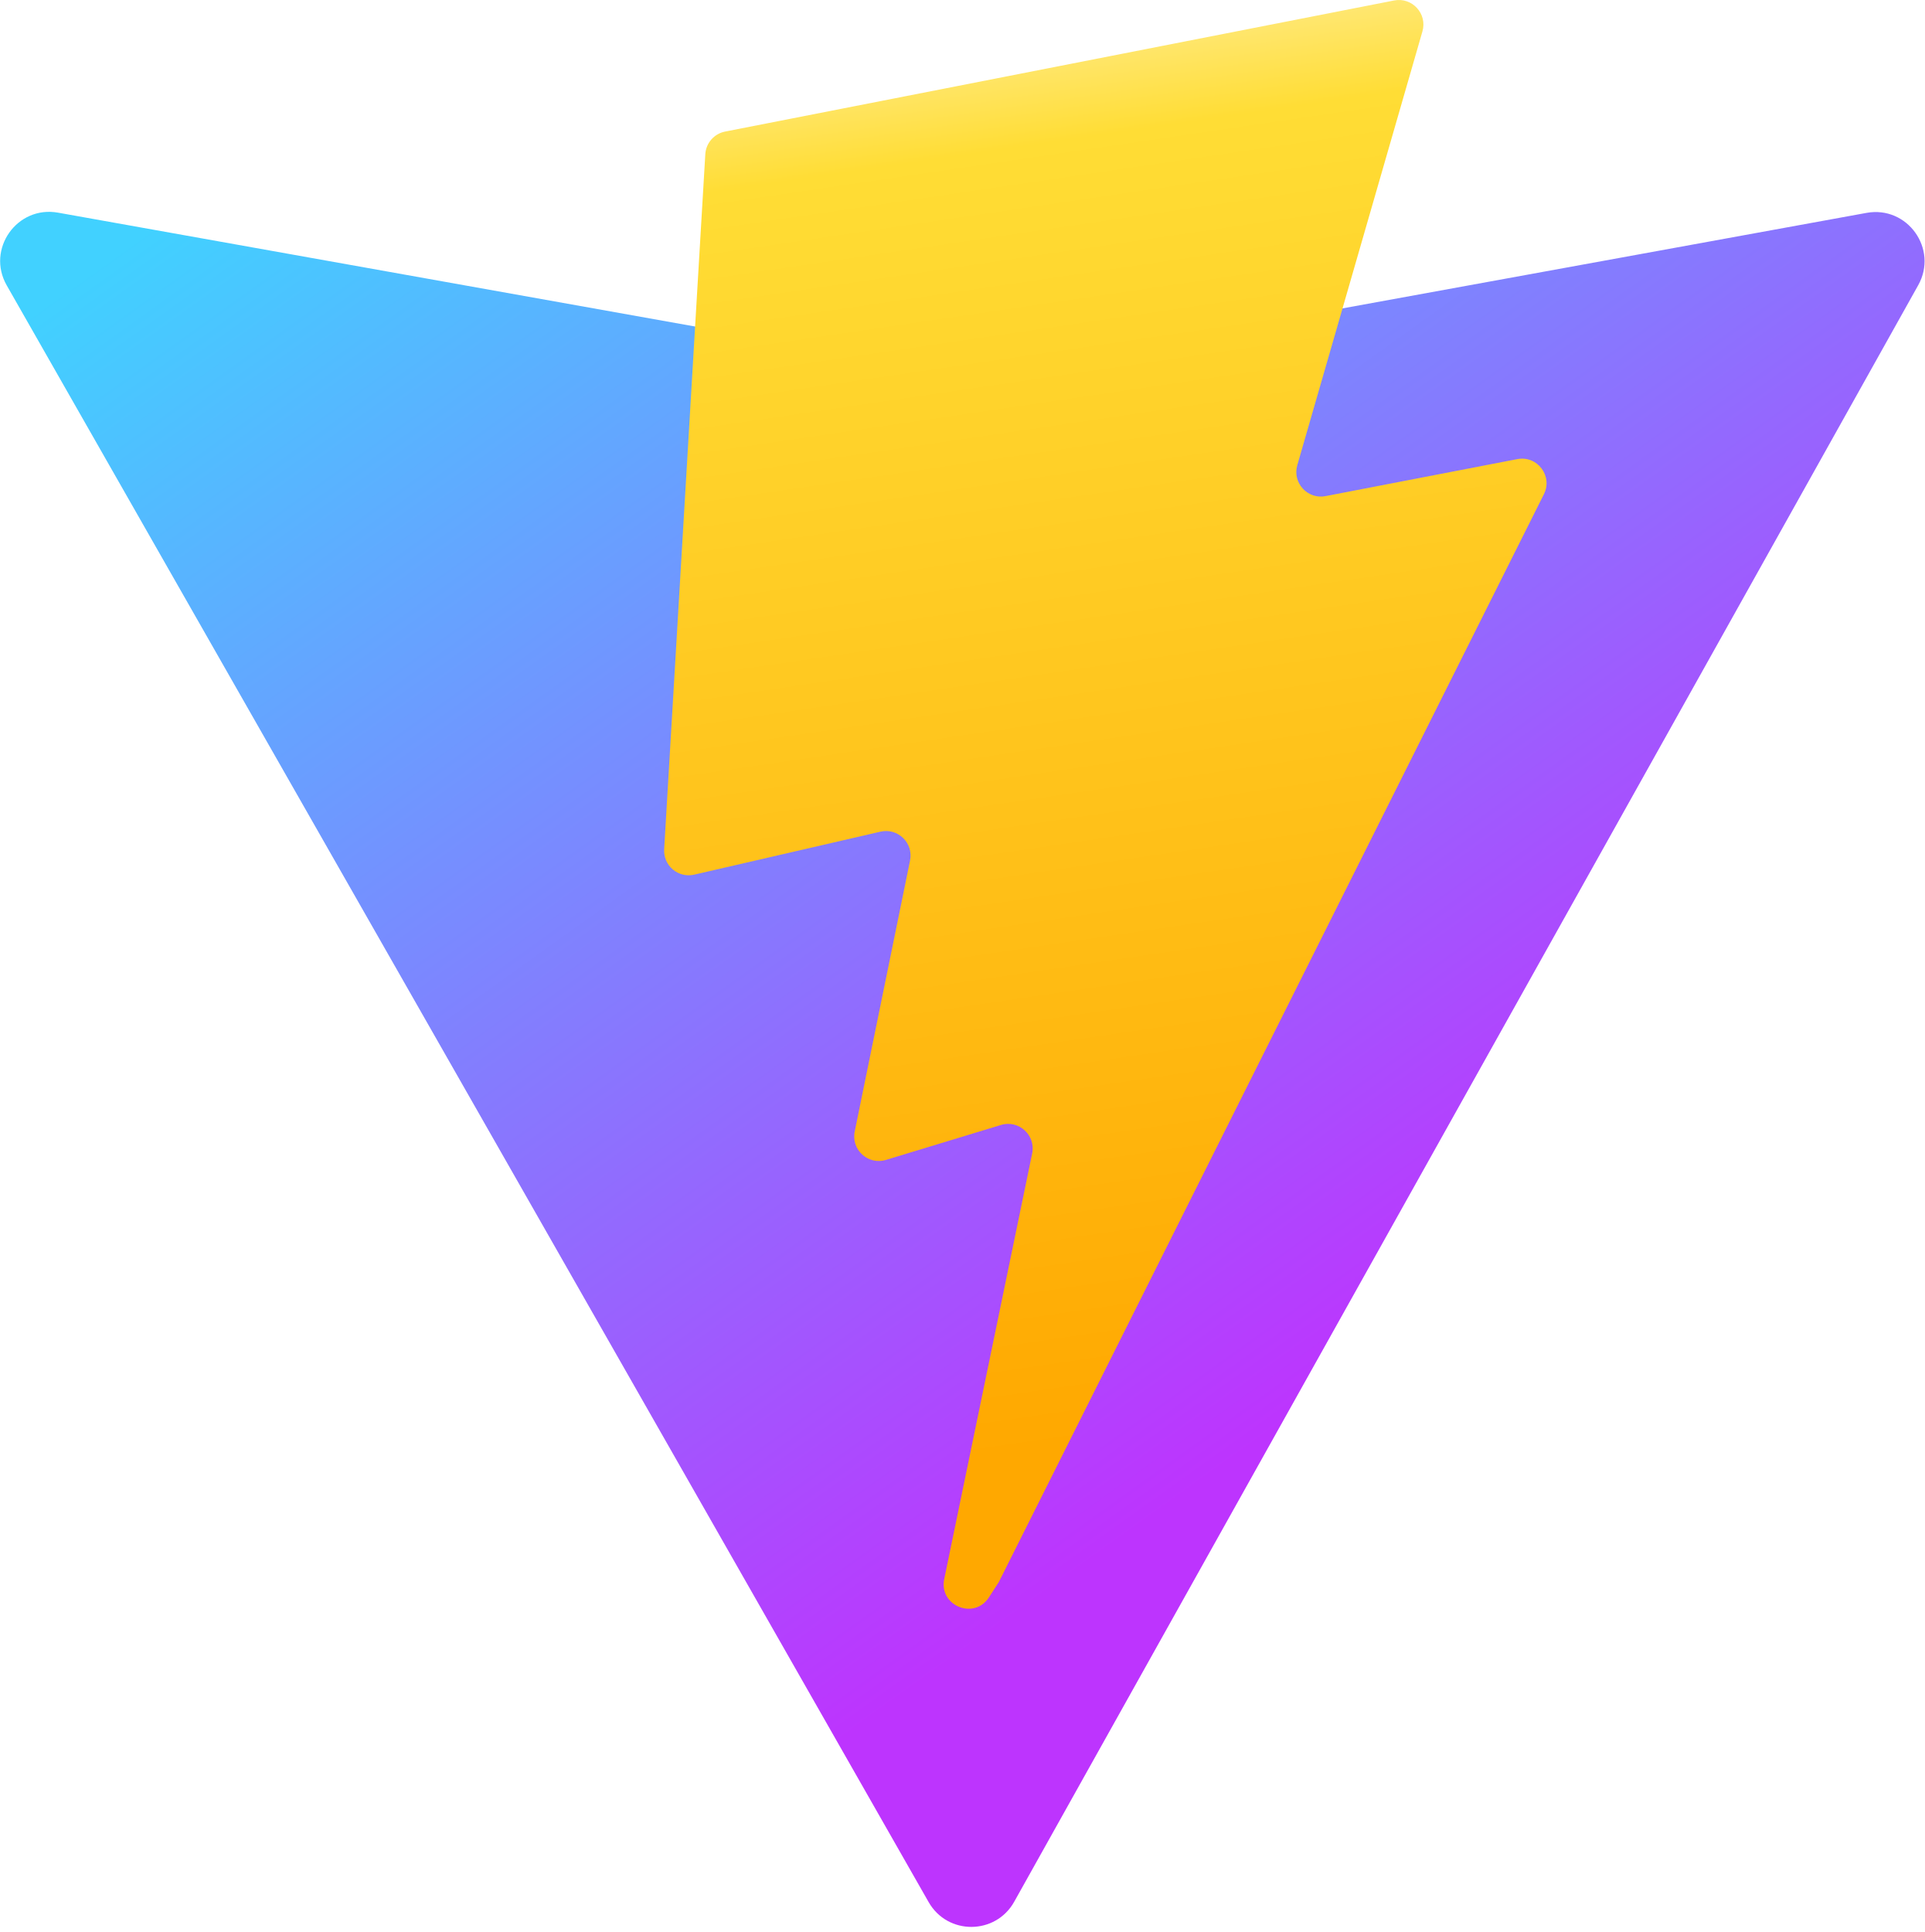
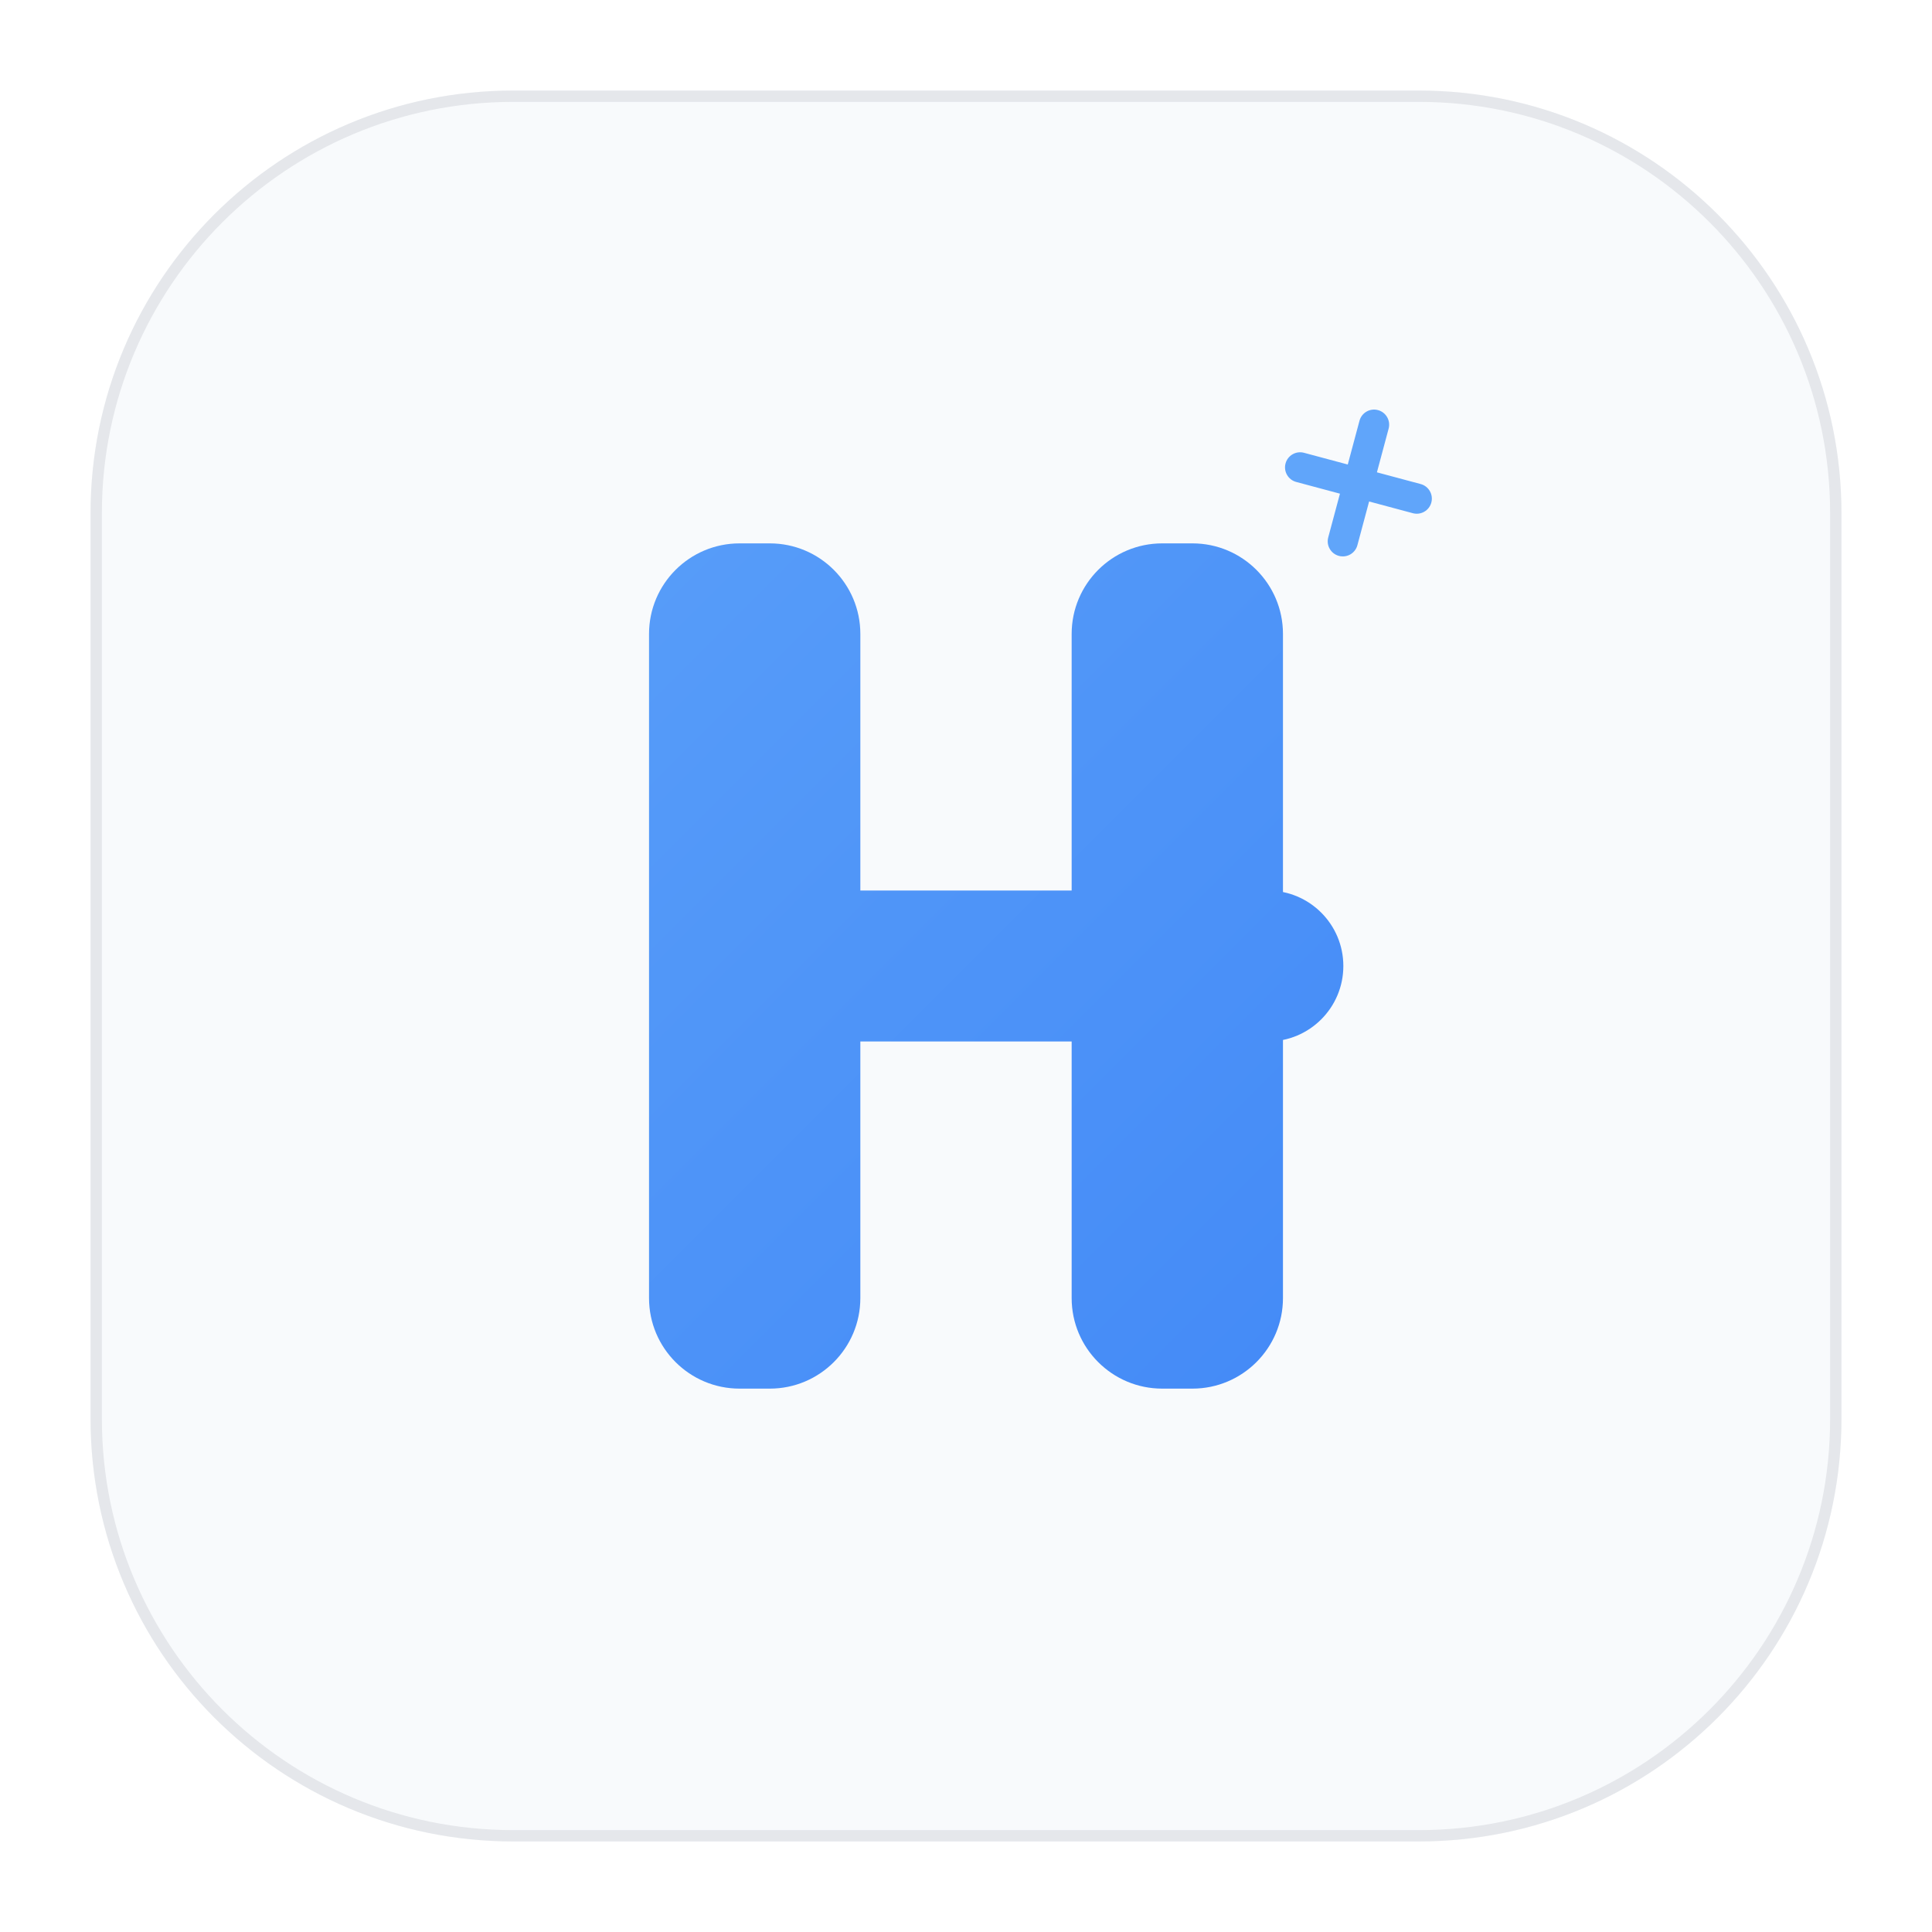
- <svg xmlns="http://www.w3.org/2000/svg" aria-hidden="true" role="img" class="iconify iconify--logos" width="31.88" height="32" preserveAspectRatio="xMidYMid meet" viewBox="0 0 256 257">
+ <svg xmlns="http://www.w3.org/2000/svg" width="256" height="256" viewBox="0 0 256 256" fill="none">
  <defs>
-     <linearGradient id="IconifyId1813088fe1fbc01fb466" x1="-.828%" x2="57.636%" y1="7.652%" y2="78.411%">
-       <stop offset="0%" stop-color="#41D1FF" />
-       <stop offset="100%" stop-color="#BD34FE" />
-     </linearGradient>
-     <linearGradient id="IconifyId1813088fe1fbc01fb467" x1="43.376%" x2="50.316%" y1="2.242%" y2="89.03%">
-       <stop offset="0%" stop-color="#FFEA83" />
-       <stop offset="8.333%" stop-color="#FFDD35" />
-       <stop offset="100%" stop-color="#FFA800" />
+     <linearGradient id="g" x1="32" y1="32" x2="224" y2="224" gradientUnits="userSpaceOnUse">
+       <stop stop-color="#60A5FA" />
+       <stop offset="1" stop-color="#3B82F6" />
    </linearGradient>
  </defs>
-   <path fill="url(#IconifyId1813088fe1fbc01fb466)" d="M255.153 37.938L134.897 252.976c-2.483 4.44-8.862 4.466-11.382.048L.875 37.958c-2.746-4.814 1.371-10.646 6.827-9.67l120.385 21.517a6.537 6.537 0 0 0 2.322-.004l117.867-21.483c5.438-.991 9.574 4.796 6.877 9.62Z" />
-   <path fill="url(#IconifyId1813088fe1fbc01fb467)" d="M185.432.063L96.44 17.501a3.268 3.268 0 0 0-2.634 3.014l-5.474 92.456a3.268 3.268 0 0 0 3.997 3.378l24.777-5.718c2.318-.535 4.413 1.507 3.936 3.838l-7.361 36.047c-.495 2.426 1.782 4.5 4.151 3.78l15.304-4.649c2.372-.72 4.652 1.36 4.15 3.788l-11.698 56.621c-.732 3.542 3.979 5.473 5.943 2.437l1.313-2.028l72.516-144.72c1.215-2.423-.88-5.186-3.54-4.672l-25.505 4.922c-2.396.462-4.435-1.77-3.759-4.114l16.646-57.705c.677-2.35-1.37-4.583-3.769-4.113Z" />
+   <rect x="12" y="12" width="232" height="232" rx="56" fill="#F8FAFC" />
+   <rect x="12.75" y="12.75" width="230.5" height="230.5" rx="55.25" stroke="#E5E7EB" stroke-width="1.5" />
+   <rect x="86" y="72" width="28" height="112" rx="12" fill="url(#g)" />
+   <rect x="142" y="72" width="28" height="112" rx="12" fill="url(#g)" />
+   <rect x="94" y="118" width="84" height="20" rx="10" fill="url(#g)" />
+   <g transform="translate(180 64) rotate(15)">
+     <rect x="-2" y="-10" width="4" height="20" rx="2" fill="#60A5FA" />
+     <rect x="-10" y="-2" width="20" height="4" rx="2" fill="#60A5FA" />
+   </g>
</svg>
